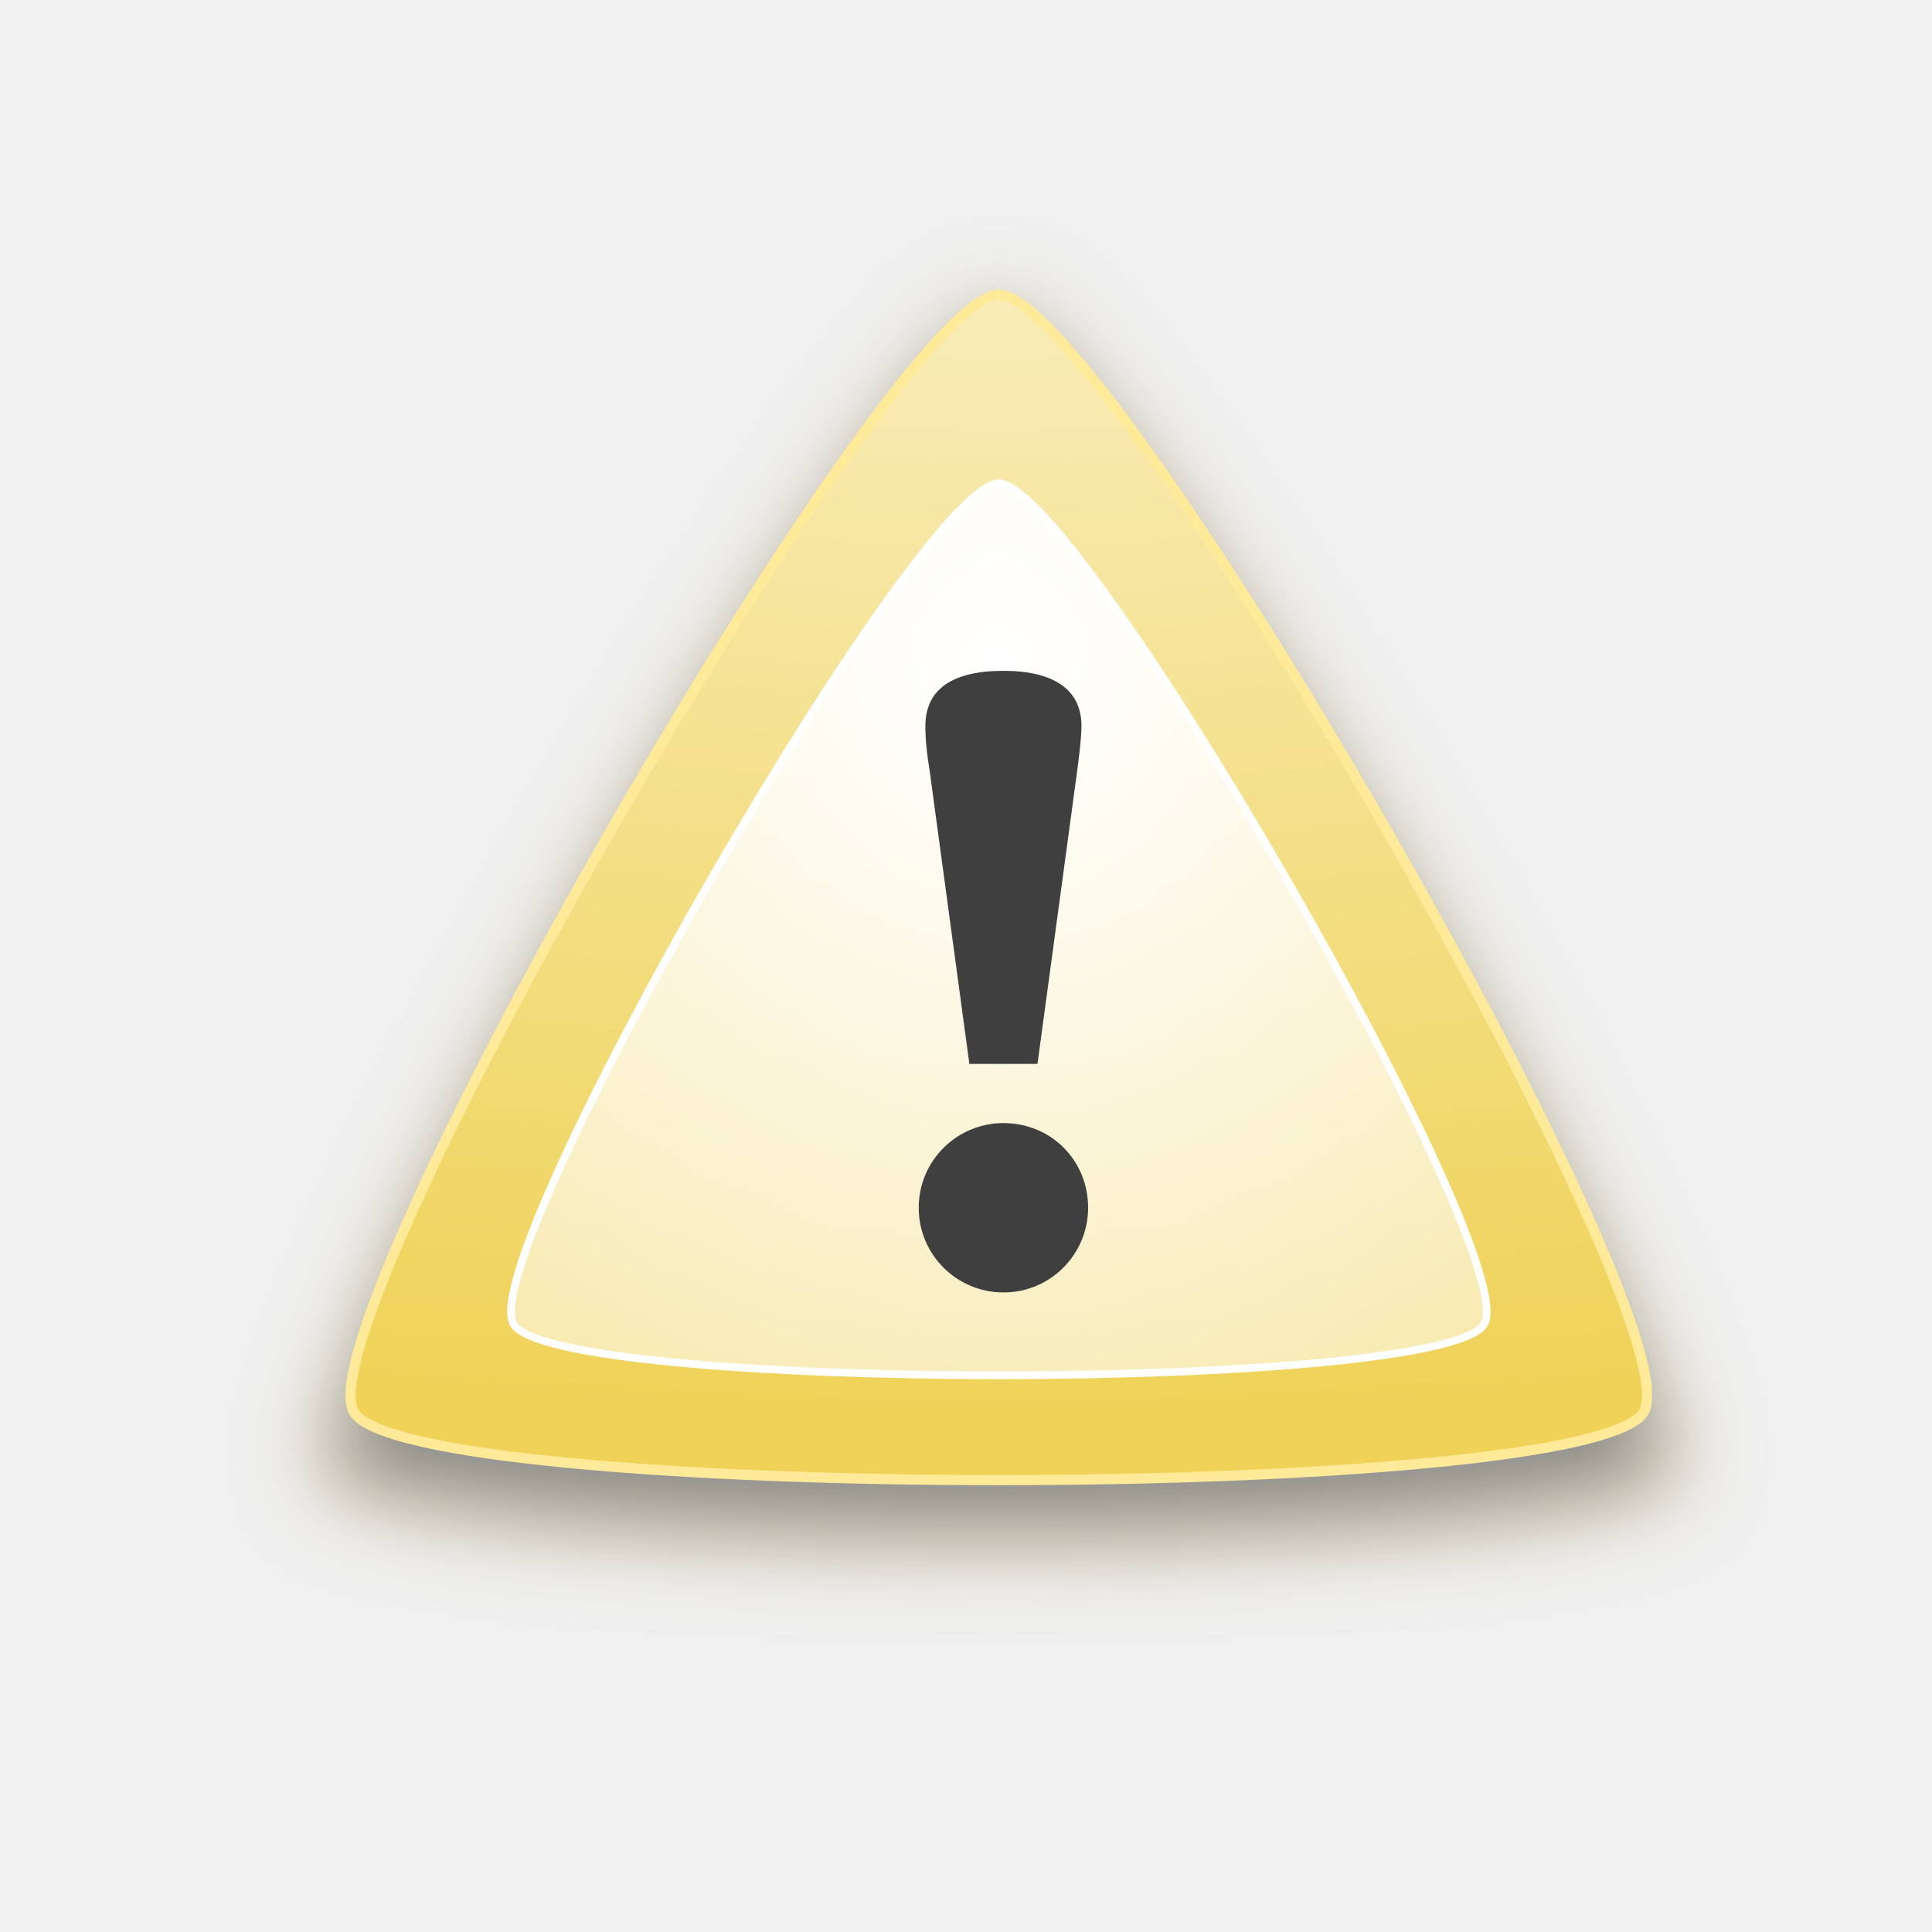
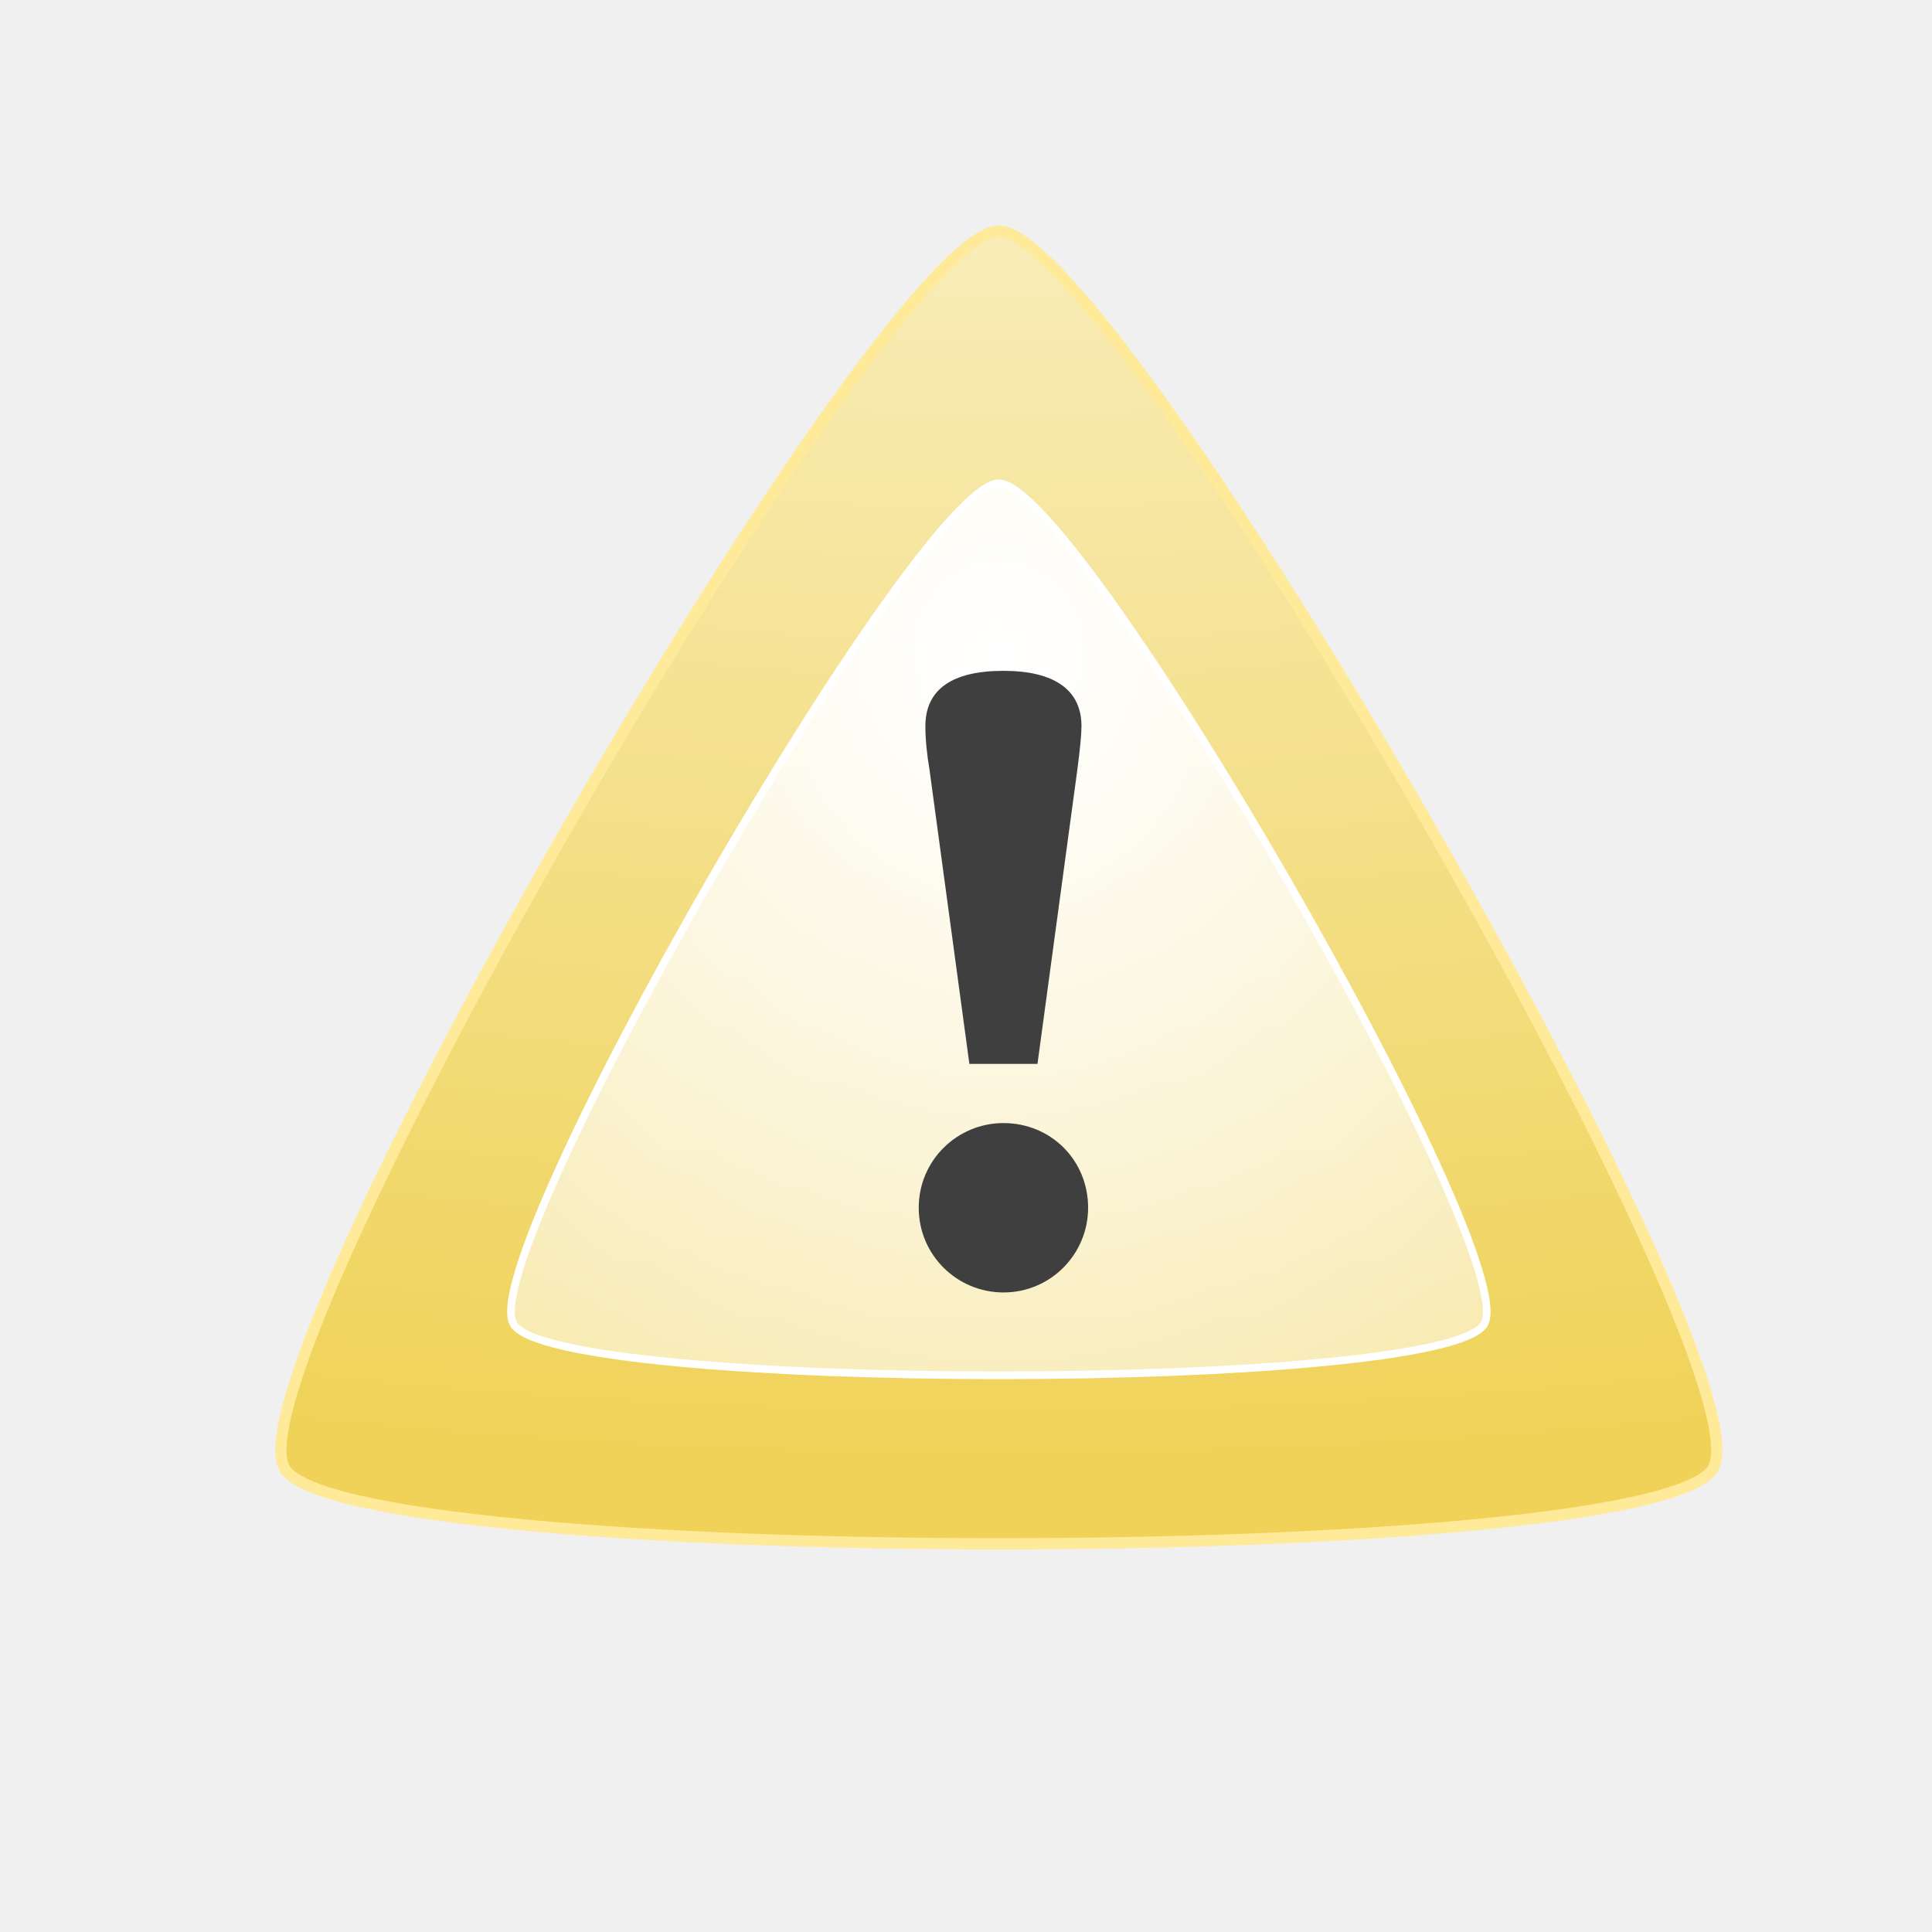
- <svg xmlns="http://www.w3.org/2000/svg" xmlns:xlink="http://www.w3.org/1999/xlink" width="110" height="110" id="svg5921" version="1.0">
+ <svg xmlns="http://www.w3.org/2000/svg" xmlns:xlink="http://www.w3.org/1999/xlink" version="1.0" width="110" height="110" id="svg5921">
  <defs id="defs5923">
-     <linearGradient id="linearGradient8132">
-       <stop style="stop-color:#9e292b;stop-opacity:1;" offset="0" id="stop8134" />
-       <stop style="stop-color:#cc0000;stop-opacity:1" offset="1" id="stop8136" />
+     <linearGradient id="linearGradient7792">
+       <stop id="stop7794" style="stop-color:#ffffff;stop-opacity:1" offset="0" />
+       <stop id="stop7796" style="stop-color:#ffffff;stop-opacity:0" offset="1" />
    </linearGradient>
-     <linearGradient xlink:href="#linearGradient8132" id="linearGradient8319" gradientUnits="userSpaceOnUse" x1="-1499.566" y1="1086.6" x2="-1604.292" y2="982.009" />
-     <filter id="filter8120">
-       <feGaussianBlur stdDeviation="3.286" id="feGaussianBlur8122" />
-     </filter>
-     <linearGradient id="linearGradient7792">
-       <stop style="stop-color:#ffffff;stop-opacity:1;" offset="0" id="stop7794" />
-       <stop style="stop-color:#ffffff;stop-opacity:0;" offset="1" id="stop7796" />
+     <radialGradient cx="-1647.876" cy="585.611" r="64.256" fx="-1647.876" fy="585.611" id="radialGradient8044" xlink:href="#linearGradient7792" gradientUnits="userSpaceOnUse" gradientTransform="matrix(-1.0058124e-7,3.611902,-3.258782,0,203.3781,6612.738)" />
+     <linearGradient id="linearGradient7748">
+       <stop id="stop7750" style="stop-color:#faf0c5;stop-opacity:1" offset="0" />
+       <stop id="stop7752" style="stop-color:#efd257;stop-opacity:1" offset="1" />
    </linearGradient>
-     <radialGradient xlink:href="#linearGradient7792" id="radialGradient8044" gradientUnits="userSpaceOnUse" gradientTransform="matrix(-1.0058124e-7,3.611902,-3.258782,0,203.3781,6612.738)" cx="-1647.876" cy="585.611" fx="-1647.876" fy="585.611" r="64.256" />
-     <linearGradient id="linearGradient7748">
-       <stop style="stop-color:#faf0c5;stop-opacity:1" offset="0" id="stop7750" />
-       <stop style="stop-color:#efd257;stop-opacity:1" offset="1" id="stop7752" />
-     </linearGradient>
-     <radialGradient xlink:href="#linearGradient7748" id="radialGradient8042" gradientUnits="userSpaceOnUse" gradientTransform="matrix(-1.0503259e-6,-1.966708,4.369746,-2.3336756e-6,-4687.288,-2672.091)" cx="-1713.995" cy="682.485" fx="-1713.995" fy="682.485" r="64.256" />
+     <radialGradient cx="-1713.995" cy="682.485" r="64.256" fx="-1713.995" fy="682.485" id="radialGradient8042" xlink:href="#linearGradient7748" gradientUnits="userSpaceOnUse" gradientTransform="matrix(-1.0503259e-6,-1.966708,4.369746,-2.3336756e-6,-4687.288,-2672.091)" />
    <filter id="filter8090">
-       <feGaussianBlur stdDeviation="3.506" id="feGaussianBlur8092" />
-     </filter>
-     <radialGradient xlink:href="#linearGradient7890" id="radialGradient8294" gradientUnits="userSpaceOnUse" gradientTransform="matrix(0.1864275,2.221356,-1.213759,1.038354,11.0174,1965.549)" cx="-869.979" cy="614.338" fx="-869.979" fy="614.338" r="21.395" />
-     <linearGradient id="linearGradient7890">
-       <stop style="stop-color:#ffffff;stop-opacity:1;" offset="0" id="stop7892" />
-       <stop style="stop-color:#ffffff;stop-opacity:0;" offset="1" id="stop7894" />
-     </linearGradient>
-     <radialGradient xlink:href="#linearGradient7890" id="radialGradient8292" gradientUnits="userSpaceOnUse" gradientTransform="matrix(0.4566479,1.704229,-2.973054,0.7966296,1280.083,1616.382)" cx="-876.331" cy="592.986" fx="-876.331" fy="592.986" r="21.395" />
-     <linearGradient id="linearGradient8502">
-       <stop style="stop-color:#ffffff;stop-opacity:1;" offset="0" id="stop8504" />
-       <stop style="stop-color:#ffffff;stop-opacity:0;" offset="1" id="stop8506" />
-     </linearGradient>
-     <linearGradient xlink:href="#linearGradient8502" id="linearGradient8508" x1="-846.747" y1="625.666" x2="-855.379" y2="625.666" gradientUnits="userSpaceOnUse" />
-     <linearGradient id="linearGradient8510">
-       <stop style="stop-color:#ffffff;stop-opacity:1;" offset="0" id="stop8512" />
-       <stop style="stop-color:#ffffff;stop-opacity:0;" offset="1" id="stop8514" />
-     </linearGradient>
-     <linearGradient xlink:href="#linearGradient8510" id="linearGradient8516" x1="-899.501" y1="617.192" x2="-888.168" y2="614.715" gradientUnits="userSpaceOnUse" />
-     <radialGradient gradientUnits="userSpaceOnUse" id="XMLID_12_" fy="205.678" fx="93.032" r="0" cy="205.678" cx="93.032">
-       <stop id="stop2349" offset="0.331" style="stop-color:#ffffff;stop-opacity:1" />
-       <stop id="stop2351" offset="1" style="stop-color:#5f5f5f;stop-opacity:1" />
-     </radialGradient>
-     <radialGradient xlink:href="#XMLID_12_" id="radialGradient8290" gradientUnits="userSpaceOnUse" gradientTransform="matrix(0.3568202,0,0,0.3568202,-901.9838,593.9837)" cx="93.032" cy="205.678" fx="93.032" fy="205.678" r="0" />
-     <linearGradient id="linearGradient7742">
-       <stop style="stop-color:#fffae4;stop-opacity:1" offset="0" id="stop7744" />
-       <stop style="stop-color:#edc10b;stop-opacity:1" offset="1" id="stop7746" />
-     </linearGradient>
-     <radialGradient xlink:href="#linearGradient7742" id="radialGradient8288" gradientUnits="userSpaceOnUse" gradientTransform="matrix(1.584878,0,-1.942727e-7,1.916602,510.5987,-578.081)" cx="-873" cy="630.679" fx="-872.175" fy="627.52" r="28.984" />
-     <filter id="filter7441" x="-0.179" width="1.359" y="-0.147" height="1.294">
-       <feGaussianBlur stdDeviation="4.502" id="feGaussianBlur7443" />
-     </filter>
-     <filter id="filter7571" x="-0.264" width="1.529" y="-0.252" height="1.503">
-       <feGaussianBlur stdDeviation="2.385" id="feGaussianBlur7573" />
-     </filter>
-     <linearGradient id="linearGradient7207">
-       <stop style="stop-color:#cc0000;stop-opacity:1" offset="0" id="stop7209" />
-       <stop style="stop-color:#ff2b2b;stop-opacity:1" offset="1" id="stop7211" />
-     </linearGradient>
-     <linearGradient xlink:href="#linearGradient7207" id="linearGradient8500" gradientUnits="userSpaceOnUse" x1="374.039" y1="262.861" x2="393.48" y2="516.725" />
-     <linearGradient xlink:href="#linearGradient7223" id="linearGradient8498" gradientUnits="userSpaceOnUse" x1="301.394" y1="550.721" x2="301.394" y2="176.331" />
-     <linearGradient id="linearGradient7223">
-       <stop id="stop7225" offset="0" style="stop-color:#a70000;stop-opacity:1" />
-       <stop id="stop7227" offset="1" style="stop-color:#ff0000;stop-opacity:1" />
-     </linearGradient>
-     <linearGradient xlink:href="#linearGradient7223" id="linearGradient8496" gradientUnits="userSpaceOnUse" x1="413.226" y1="520.633" x2="443.219" y2="346.586" />
-     <filter id="filter7319" x="-0.125" width="1.25" y="-0.124" height="1.248">
-       <feGaussianBlur stdDeviation="12.795" id="feGaussianBlur7321" />
-     </filter>
-     <linearGradient id="linearGradient7095">
-       <stop style="stop-color:#ffe680;stop-opacity:1;" offset="0" id="stop7097" />
-       <stop style="stop-color:#ffffff;stop-opacity:1" offset="1" id="stop7099" />
-     </linearGradient>
-     <linearGradient xlink:href="#linearGradient7095" id="linearGradient5919" gradientUnits="userSpaceOnUse" x1="-143.059" y1="1781.391" x2="990.803" y2="-3869.991" />
-     <filter id="filter8168">
-       <feGaussianBlur stdDeviation="172.107" id="feGaussianBlur8170" />
+       <feGaussianBlur id="feGaussianBlur8092" stdDeviation="3.506" />
    </filter>
  </defs>
  <g id="layer1">
-     <g style="enable-background:new" transform="matrix(0.5294856,0,0,0.5294856,1783.518,-377.1516)" id="g7942">
-       <path style="opacity:0.444;fill:#000000;fill-opacity:1;stroke:#ffea99;stroke-opacity:1;filter:url(#filter8090)" id="path7944" d="M -1705,683.685 C -1715.323,683.685 -1773.594,582.755 -1768.433,573.816 C -1763.272,564.876 -1646.728,564.876 -1641.567,573.816 C -1636.406,582.755 -1694.677,683.685 -1705,683.685 z" transform="matrix(1.155727,0,0,-1.155727,-1290.476,1534.822)" />
-       <path transform="matrix(1.093377,0,0,-1.093377,-1396.783,1491.522)" d="M -1705,683.685 C -1715.323,683.685 -1773.594,582.755 -1768.433,573.816 C -1763.272,564.876 -1646.728,564.876 -1641.567,573.816 C -1636.406,582.755 -1694.677,683.685 -1705,683.685 z" id="path7946" style="opacity:1;fill:url(#radialGradient8042);fill-opacity:1;stroke:#ffea99;stroke-opacity:1" />
-       <path style="opacity:1;fill:url(#radialGradient8044);fill-opacity:1;stroke:#ffffff;stroke-opacity:1" id="path7948" d="M -1705,683.685 C -1715.323,683.685 -1773.594,582.755 -1768.433,573.816 C -1763.272,564.876 -1646.728,564.876 -1641.567,573.816 C -1636.406,582.755 -1694.677,683.685 -1705,683.685 z" transform="matrix(0.8228369,0,0,-0.8228369,-1858.053,1326.827)" />
-       <path style="font-size:107.136px;font-style:normal;font-weight:normal;text-align:center;text-anchor:middle;fill:#3f3f3f;fill-opacity:1;stroke:none;stroke-width:1px;stroke-linecap:butt;stroke-linejoin:miter;stroke-opacity:1;font-family:Bitstream Charter" d="M -3252.564,795.164 C -3252.259,792.853 -3252.106,791.284 -3252.106,790.376 C -3252.106,786.497 -3255.006,784.433 -3260.499,784.433 C -3265.992,784.433 -3268.891,786.414 -3268.891,790.376 C -3268.891,791.78 -3268.739,793.348 -3268.434,795.164 L -3264.161,826.697 L -3256.837,826.697 L -3252.564,795.164" id="path7950" />
-       <path style="font-size:107.136px;font-style:normal;font-weight:normal;text-align:center;text-anchor:middle;fill:#3f3f3f;fill-opacity:1;stroke:none;stroke-width:1px;stroke-linecap:butt;stroke-linejoin:miter;stroke-opacity:1;font-family:Bitstream Charter" d="M -3260.499,833.063 C -3265.452,833.063 -3269.606,837.057 -3269.606,842.169 C -3269.606,847.282 -3265.452,851.276 -3260.499,851.276 C -3255.386,851.276 -3251.392,847.122 -3251.392,842.169 C -3251.392,837.057 -3255.386,833.063 -3260.499,833.063" id="path7952" />
+     <g transform="matrix(0.5294856,0,0,0.5294856,1783.518,-377.1516)" id="g7942" style="enable-background:new">
+       <path d="M -1705,683.685 C -1715.323,683.685 -1773.594,582.755 -1768.433,573.816 C -1763.272,564.876 -1646.728,564.876 -1641.567,573.816 C -1636.406,582.755 -1694.677,683.685 -1705,683.685 z" transform="matrix(1.210946,0,0,-1.210946,-1196.328,1565.049)" id="path7946" style="opacity:1;fill:url(#radialGradient8042);fill-opacity:1;stroke:#ffea99;stroke-opacity:1" />
+       <path d="M -1705,683.685 C -1715.323,683.685 -1773.594,582.755 -1768.433,573.816 C -1763.272,564.876 -1646.728,564.876 -1641.567,573.816 C -1636.406,582.755 -1694.677,683.685 -1705,683.685 z" transform="matrix(0.8228369,0,0,-0.8228369,-1858.053,1326.827)" id="path7948" style="opacity:1;fill:url(#radialGradient8044);fill-opacity:1;stroke:#ffffff;stroke-opacity:1" />
+       <path d="M -3252.564,795.164 C -3252.259,792.853 -3252.106,791.284 -3252.106,790.376 C -3252.106,786.497 -3255.006,784.433 -3260.499,784.433 C -3265.992,784.433 -3268.891,786.414 -3268.891,790.376 C -3268.891,791.78 -3268.739,793.348 -3268.434,795.164 L -3264.161,826.697 L -3256.837,826.697 L -3252.564,795.164" id="path7950" style="font-size:107.136px;font-style:normal;font-weight:normal;text-align:center;text-anchor:middle;fill:#3f3f3f;fill-opacity:1;stroke:none;stroke-width:1px;stroke-linecap:butt;stroke-linejoin:miter;stroke-opacity:1;font-family:Bitstream Charter" />
+       <path d="M -3260.499,833.063 C -3265.452,833.063 -3269.606,837.057 -3269.606,842.169 C -3269.606,847.282 -3265.452,851.276 -3260.499,851.276 C -3255.386,851.276 -3251.392,847.122 -3251.392,842.169 C -3251.392,837.057 -3255.386,833.063 -3260.499,833.063" id="path7952" style="font-size:107.136px;font-style:normal;font-weight:normal;text-align:center;text-anchor:middle;fill:#3f3f3f;fill-opacity:1;stroke:none;stroke-width:1px;stroke-linecap:butt;stroke-linejoin:miter;stroke-opacity:1;font-family:Bitstream Charter" />
    </g>
  </g>
</svg>
